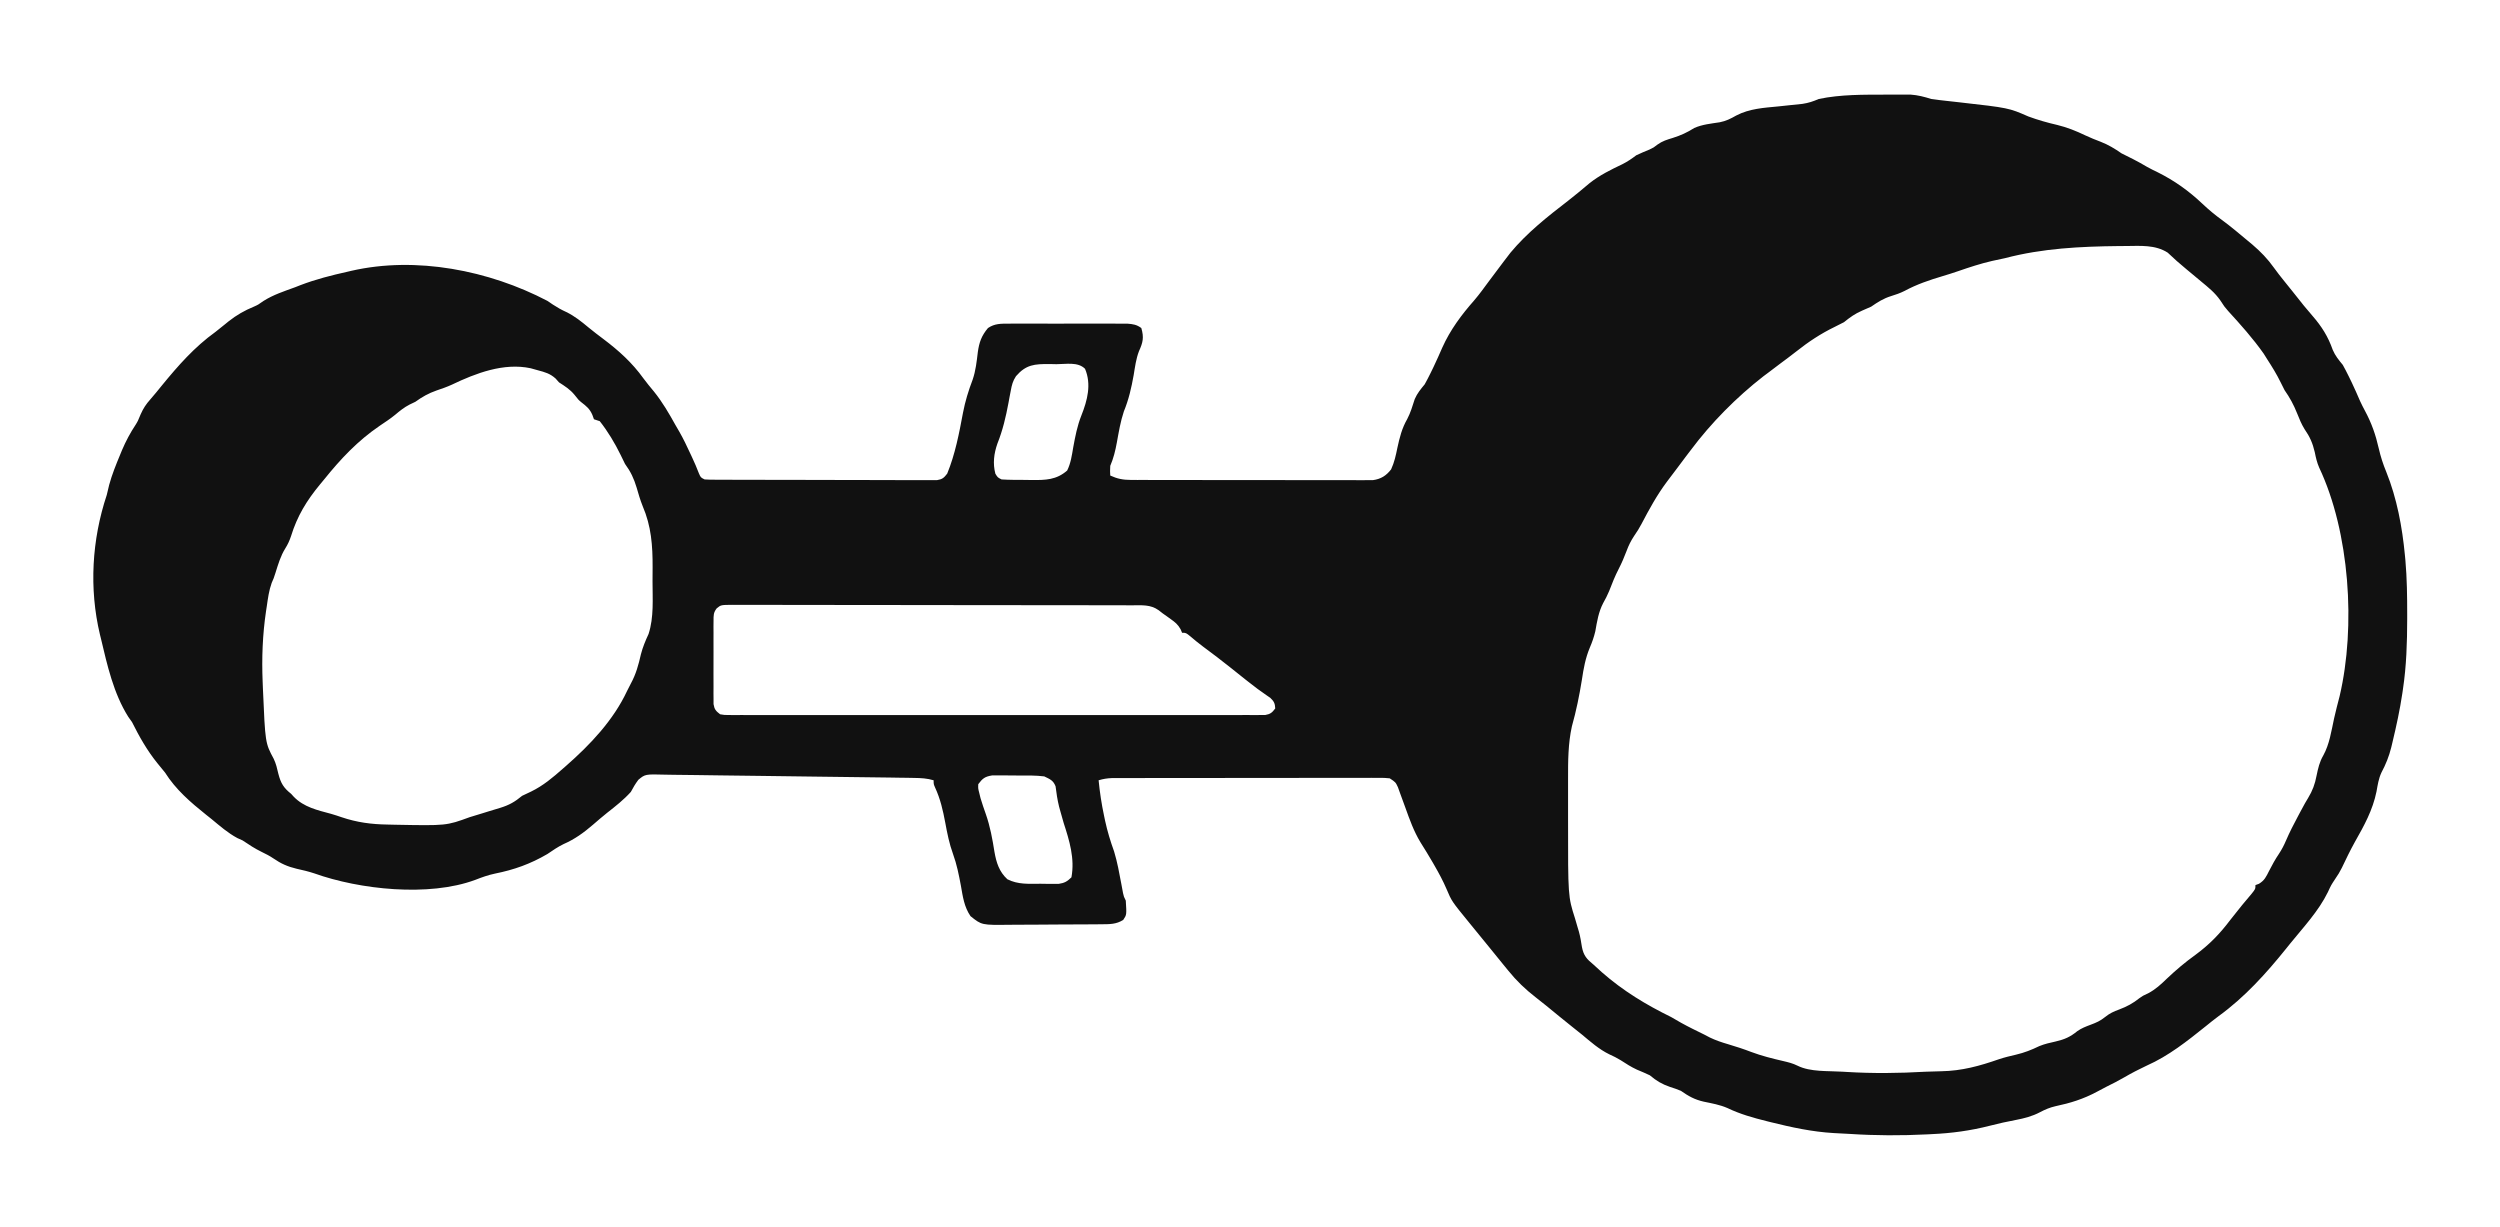
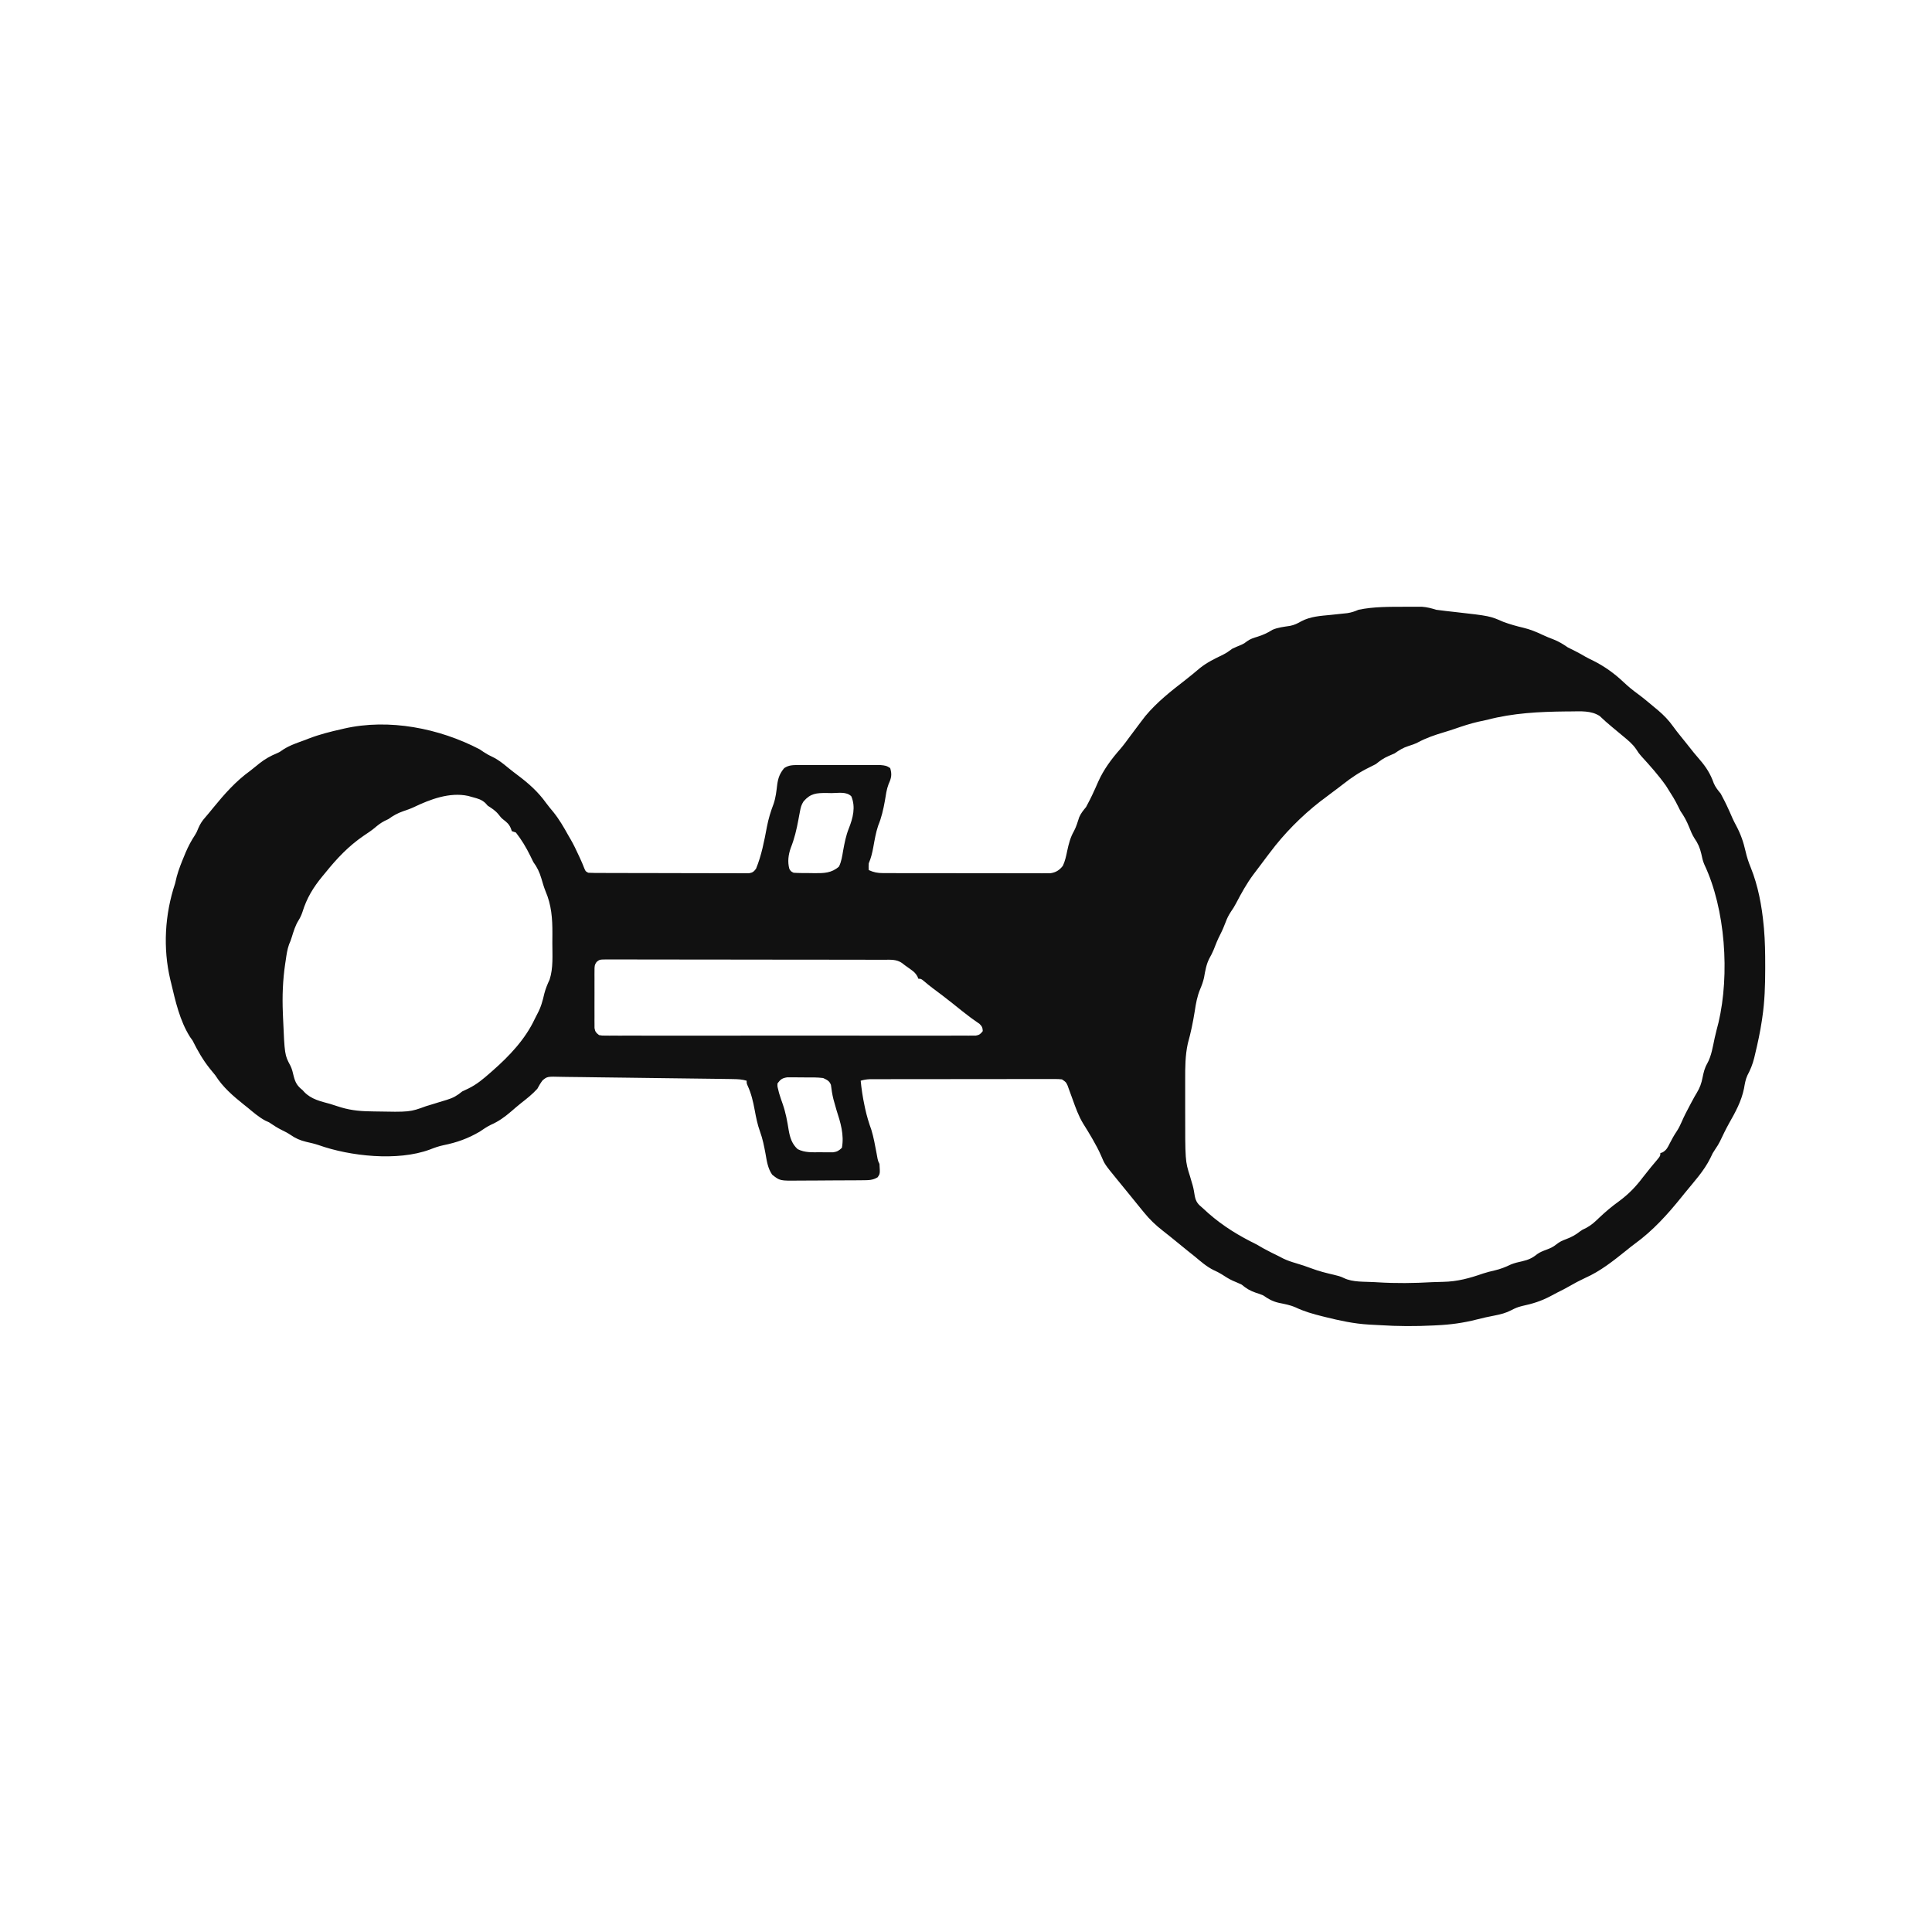
- <svg xmlns="http://www.w3.org/2000/svg" version="1.1" viewBox="0 0 1288 632" width="322" height="158" color="#111">
+ <svg xmlns="http://www.w3.org/2000/svg" version="1.1" viewBox="-75.5 -403.5 1440 1440" width="180" height="180" color="#111">
  <path d="M0 0 C0.38 -0 0.38 -0 2.28 -0.02 C4.47 -0.03 6.66 -0.02 8.85 -0.02 C10.13 -0.01 11.41 -0.01 12.73 -0.01 C16.53 0.26 19.75 1.12 23.38 2.25 C25.89 2.62 28.41 2.92 30.94 3.19 C32.43 3.35 33.92 3.52 35.42 3.69 C35.82 3.74 35.82 3.74 37.83 3.96 C63.29 6.84 63.29 6.84 73.38 11.25 C78.27 13.05 83.16 14.45 88.25 15.62 C93.4 16.87 97.94 18.7 102.71 20.99 C105.33 22.23 107.98 23.28 110.69 24.31 C114.64 25.86 117.88 27.82 121.38 30.25 C123.35 31.29 125.36 32.27 127.37 33.25 C129.85 34.49 132.22 35.87 134.61 37.26 C136.42 38.27 138.26 39.17 140.12 40.06 C148.78 44.39 156.1 49.65 163.1 56.27 C166.36 59.35 169.69 62.11 173.32 64.73 C177.82 68.05 182.09 71.67 186.38 75.25 C187.2 75.93 188.02 76.62 188.87 77.32 C193.1 80.95 196.63 84.58 199.86 89.12 C201.57 91.53 203.4 93.82 205.25 96.12 C205.93 96.97 206.61 97.81 207.31 98.68 C207.65 99.11 207.65 99.11 209.38 101.25 C211.35 103.73 213.33 106.21 215.3 108.69 C216.73 110.46 218.2 112.19 219.7 113.9 C224.54 119.48 227.75 124.54 230.21 131.52 C231.52 134.59 233.27 136.68 235.38 139.25 C236.43 141.14 237.43 143.06 238.38 145 C238.89 146.06 239.41 147.11 239.94 148.2 C241.46 151.42 242.91 154.66 244.31 157.93 C245.09 159.62 245.93 161.28 246.81 162.91 C250.24 169.29 252.32 175.26 253.91 182.27 C254.88 186.51 256.13 190.41 257.81 194.44 C263.25 207.94 266.01 222.8 267.38 237.25 C267.46 238.14 267.55 239.04 267.64 239.96 C268.45 249.25 268.57 258.49 268.56 267.81 C268.56 268.61 268.56 269.4 268.56 270.22 C268.54 282.33 268.18 294.25 266.38 306.25 C266.27 306.95 266.17 307.66 266.07 308.39 C264.8 316.96 262.97 325.39 260.94 333.81 C260.74 334.63 260.55 335.45 260.35 336.3 C259.17 341.03 257.55 345.02 255.27 349.32 C253.83 352.42 253.34 355.72 252.75 359.06 C250.79 368.66 246.37 376.64 241.57 385.09 C239.16 389.43 237.02 393.9 234.88 398.38 C233.37 401.25 233.37 401.25 231.44 404.12 C229.37 407.25 229.37 407.25 227.69 410.88 C222.97 420.57 215.14 428.92 208.38 437.25 C207.68 438.12 206.98 439 206.26 439.89 C195.89 452.78 184.84 465.03 171.38 474.78 C169.13 476.43 166.98 478.18 164.81 479.94 C155.2 487.64 145.7 495.23 134.38 500.25 C132.98 500.93 131.58 501.62 130.19 502.31 C129.54 502.63 128.9 502.95 128.24 503.29 C126.42 504.23 124.65 505.22 122.88 506.25 C119.85 508 116.78 509.59 113.64 511.12 C112 511.94 110.37 512.8 108.76 513.7 C101.69 517.5 95.03 519.55 87.23 521.2 C84.38 521.87 82.01 522.87 79.42 524.24 C75.35 526.38 71.42 527.38 66.94 528.25 C65.52 528.54 64.11 528.83 62.69 529.12 C62.29 529.21 62.29 529.21 60.27 529.61 C58.03 530.11 55.8 530.65 53.58 531.22 C43.52 533.79 33.86 535.1 23.5 535.56 C22.75 535.6 22 535.64 21.23 535.68 C7.89 536.36 -5.35 536.32 -18.69 535.44 C-21.4 535.26 -24.11 535.13 -26.83 535.01 C-37.96 534.37 -48.59 532.06 -59.38 529.38 C-60.07 529.2 -60.76 529.03 -61.47 528.86 C-68.45 527.12 -75.14 525.24 -81.64 522.12 C-85.54 520.41 -89.7 519.69 -93.85 518.83 C-98.55 517.77 -101.71 515.99 -105.62 513.25 C-108.44 512.13 -108.44 512.13 -111.19 511.25 C-115.43 509.79 -118.18 508.15 -121.62 505.25 C-123.82 504.2 -126.05 503.26 -128.3 502.32 C-131.28 500.95 -133.93 499.24 -136.67 497.46 C-138.57 496.28 -140.47 495.36 -142.5 494.44 C-147.81 491.85 -152.11 488.01 -156.62 484.25 C-158.27 482.93 -159.91 481.62 -161.56 480.31 C-166.04 476.74 -170.47 473.11 -174.89 469.47 C-176.68 468.02 -178.48 466.59 -180.3 465.18 C-185.77 460.95 -190.28 456.62 -194.62 451.25 C-195.63 450.02 -196.63 448.8 -197.63 447.57 C-199.89 444.8 -202.15 442.02 -204.39 439.24 C-207.82 435.01 -211.27 430.79 -214.72 426.58 C-223.71 415.57 -223.71 415.57 -226.38 409.25 C-228.15 405.11 -230.26 401.21 -232.5 397.31 C-232.85 396.71 -233.2 396.1 -233.55 395.48 C-235.57 392 -237.67 388.59 -239.81 385.19 C-243.24 379.52 -245.39 373.46 -247.62 367.25 C-248.49 364.85 -249.37 362.45 -250.25 360.06 C-250.44 359.53 -250.44 359.53 -251.41 356.83 C-252.62 354.25 -252.62 354.25 -255.62 352.25 C-258.26 352 -258.26 352 -261.5 352 C-262.73 352 -263.96 351.99 -265.22 351.99 C-266.58 352 -267.94 352 -269.3 352.01 C-270.74 352.01 -272.17 352 -273.6 352 C-277.49 352 -281.39 352 -285.28 352.01 C-289.35 352.02 -293.42 352.02 -297.49 352.02 C-304.33 352.02 -311.17 352.03 -318.01 352.04 C-325.92 352.06 -333.82 352.07 -341.73 352.06 C-349.34 352.06 -356.94 352.07 -364.54 352.08 C-367.78 352.08 -371.02 352.08 -374.26 352.08 C-378.07 352.08 -381.88 352.09 -385.69 352.1 C-387.09 352.1 -388.49 352.1 -389.89 352.1 C-391.8 352.1 -393.71 352.11 -395.62 352.12 C-396.69 352.12 -397.76 352.12 -398.86 352.12 C-401.29 352.23 -403.31 352.55 -405.62 353.25 C-405.01 359.45 -404.11 365.47 -402.81 371.56 C-402.64 372.4 -402.46 373.23 -402.28 374.09 C-401.1 379.54 -399.53 384.69 -397.64 389.93 C-395.98 395.38 -394.98 400.97 -393.93 406.57 C-393.78 407.41 -393.62 408.24 -393.46 409.1 C-393.39 409.48 -393.39 409.48 -393.04 411.38 C-392.62 413.25 -392.62 413.25 -391.62 415.25 C-391.16 422.56 -391.16 422.56 -392.94 425.19 C-396.56 427.47 -399.84 427.39 -404 427.43 C-405.32 427.44 -406.64 427.45 -408 427.47 C-409.44 427.47 -410.89 427.48 -412.33 427.49 C-413.06 427.49 -413.78 427.5 -414.53 427.5 C-418.39 427.52 -422.24 427.54 -426.09 427.55 C-430.06 427.56 -434.03 427.59 -438 427.63 C-441.06 427.66 -444.12 427.66 -447.18 427.67 C-448.64 427.67 -450.11 427.68 -451.57 427.7 C-465.87 427.87 -465.87 427.87 -471.62 423.25 C-474.88 418.5 -475.59 413.19 -476.56 407.62 C-477.61 402.02 -478.66 396.62 -480.62 391.25 C-482.55 385.96 -483.6 380.65 -484.62 375.12 C-485.81 368.75 -487.15 362.85 -489.89 356.93 C-490.62 355.25 -490.62 355.25 -490.62 353.25 C-493.99 352.24 -497.1 352.09 -500.61 352.04 C-501.83 352.02 -503.06 352 -504.32 351.97 C-505.68 351.95 -507.03 351.94 -508.39 351.92 C-509.82 351.9 -511.24 351.87 -512.67 351.85 C-525.7 351.64 -538.72 351.5 -551.75 351.36 C-561.38 351.26 -571 351.14 -580.63 350.98 C-587.4 350.86 -594.17 350.78 -600.94 350.73 C-604.99 350.69 -609.03 350.64 -613.07 350.56 C-616.88 350.48 -620.68 350.44 -624.48 350.43 C-625.88 350.42 -627.27 350.4 -628.67 350.36 C-639.21 350.08 -639.21 350.08 -642.74 353 C-644.26 355.02 -645.44 357.02 -646.62 359.25 C-650.3 363.33 -654.51 366.62 -658.82 370 C-661.3 371.99 -663.7 374.04 -666.1 376.13 C-670.9 380.26 -675.46 383.58 -681.27 386.12 C-684.26 387.56 -686.88 389.4 -689.62 391.25 C-698.41 396.38 -706.69 399.33 -716.62 401.33 C-720.17 402.07 -723.42 403.25 -726.79 404.57 C-750.76 413.44 -786.33 409.56 -809.71 401.21 C-812.74 400.21 -815.76 399.5 -818.88 398.81 C-823.48 397.71 -826.89 396.19 -830.76 393.51 C-832.69 392.2 -834.65 391.2 -836.75 390.19 C-840.26 388.49 -843.39 386.43 -846.62 384.25 C-847.53 383.84 -848.44 383.43 -849.38 383 C-854.28 380.36 -858.34 376.79 -862.62 373.25 C-863.08 372.89 -863.08 372.89 -865.4 371.04 C-873.49 364.57 -881.05 358.06 -886.62 349.25 C-887.91 347.66 -889.2 346.08 -890.5 344.5 C-895.85 337.89 -899.83 330.83 -903.62 323.25 C-904.24 322.38 -904.86 321.52 -905.5 320.62 C-913.13 308.51 -916.36 294.02 -919.62 280.25 C-919.8 279.56 -919.97 278.86 -920.14 278.15 C-925.78 254.46 -924.3 229.28 -916.62 206.25 C-916.2 204.52 -915.78 202.79 -915.38 201.06 C-913.93 195.72 -911.87 190.67 -909.75 185.56 C-909.59 185.16 -909.59 185.16 -908.76 183.15 C-906.77 178.49 -904.52 174.25 -901.72 170.03 C-900.62 168.25 -900.62 168.25 -899.12 164.62 C-897.78 161.61 -896.38 159.49 -894.2 157.04 C-892.15 154.71 -890.21 152.29 -888.25 149.88 C-879.84 139.6 -871.44 130.04 -860.62 122.25 C-860.21 121.92 -860.21 121.92 -858.12 120.25 C-857.71 119.92 -857.71 119.92 -855.62 118.25 C-855.04 117.78 -854.46 117.3 -853.86 116.81 C-849.67 113.51 -845.63 111.21 -840.7 109.18 C-838.62 108.25 -838.62 108.25 -835.88 106.31 C-830.81 103.1 -825.24 101.3 -819.62 99.25 C-818.73 98.9 -817.83 98.55 -816.9 98.18 C-808.99 95.14 -800.88 93.1 -792.62 91.25 C-792.3 91.17 -792.3 91.17 -790.63 90.78 C-757.28 83.14 -719.72 90.52 -689.62 106.25 C-688.68 106.89 -687.73 107.53 -686.75 108.19 C-684.41 109.73 -682.39 110.85 -679.88 112 C-675.56 114.1 -672.08 116.92 -668.4 119.98 C-665.88 122.04 -663.3 124.02 -660.69 125.97 C-652.81 131.91 -645.96 138.09 -640.18 146.13 C-638.44 148.5 -636.57 150.74 -634.69 153 C-630.34 158.4 -626.98 164.2 -623.62 170.25 C-622.97 171.37 -622.32 172.49 -621.65 173.64 C-619.56 177.29 -617.76 181.05 -616 184.88 C-615.85 185.2 -615.85 185.2 -615.09 186.82 C-613.82 189.57 -612.6 192.31 -611.54 195.15 C-610.62 197.25 -610.62 197.25 -608.62 198.25 C-607.01 198.35 -605.39 198.39 -603.77 198.39 C-602.75 198.4 -601.72 198.4 -600.67 198.41 C-599.54 198.41 -598.41 198.41 -597.25 198.41 C-596.06 198.42 -594.88 198.42 -593.65 198.43 C-590.4 198.44 -587.14 198.45 -583.89 198.45 C-581.85 198.45 -579.82 198.46 -577.79 198.46 C-571.43 198.48 -565.07 198.49 -558.71 198.49 C-551.36 198.49 -544.02 198.51 -536.67 198.54 C-531 198.56 -525.32 198.57 -519.65 198.57 C-516.26 198.57 -512.87 198.58 -509.47 198.6 C-505.69 198.61 -501.91 198.61 -498.13 198.61 C-497.57 198.61 -497.57 198.61 -494.72 198.63 C-493.69 198.63 -492.66 198.62 -491.6 198.62 C-490.71 198.62 -489.82 198.62 -488.89 198.62 C-486.13 198.17 -485.3 197.45 -483.62 195.25 C-479.52 185.25 -477.48 174.52 -475.5 163.94 C-474.35 157.98 -472.69 152.54 -470.52 146.87 C-468.93 142.24 -468.43 137.48 -467.85 132.64 C-467.14 127.61 -465.97 124.25 -462.62 120.25 C-459.09 117.88 -455.9 118 -451.72 117.99 C-451.03 117.99 -450.34 117.98 -449.64 117.98 C-447.37 117.97 -445.11 117.98 -442.84 117.98 C-441.27 117.98 -439.69 117.98 -438.11 117.98 C-434.81 117.98 -431.51 117.98 -428.21 117.99 C-423.98 118 -419.75 117.99 -415.52 117.98 C-412.26 117.97 -409.01 117.98 -405.75 117.98 C-404.19 117.98 -402.63 117.98 -401.07 117.98 C-398.89 117.97 -396.71 117.98 -394.53 117.99 C-393.29 117.99 -392.05 117.99 -390.77 118 C-387.77 118.24 -386.05 118.49 -383.62 120.25 C-382.18 125.16 -382.78 127.66 -384.83 132.19 C-386.35 136.14 -386.87 140.34 -387.56 144.5 C-388.73 151.06 -390.08 157.05 -392.62 163.23 C-394.36 168.45 -395.25 173.86 -396.23 179.26 C-397.01 183.5 -397.92 187.27 -399.62 191.25 C-399.75 194.06 -399.75 194.06 -399.62 196.25 C-395.94 197.94 -393.06 198.5 -389.01 198.51 C-387.89 198.52 -386.77 198.52 -385.62 198.53 C-384.4 198.53 -383.18 198.53 -381.93 198.52 C-380.64 198.53 -379.35 198.53 -378.02 198.54 C-374.49 198.55 -370.96 198.55 -367.43 198.55 C-364.48 198.55 -361.53 198.56 -358.58 198.56 C-351.62 198.57 -344.66 198.57 -337.7 198.57 C-330.52 198.56 -323.35 198.57 -316.17 198.59 C-310 198.61 -303.84 198.62 -297.67 198.61 C-293.99 198.61 -290.31 198.61 -286.63 198.63 C-282.53 198.64 -278.43 198.63 -274.32 198.62 C-273.71 198.63 -273.71 198.63 -270.63 198.65 C-270.07 198.64 -270.07 198.64 -267.24 198.62 C-266.76 198.62 -266.76 198.62 -264.3 198.62 C-260.16 198.04 -257.49 196.36 -254.93 193.08 C-253.25 189.44 -252.48 185.85 -251.69 181.94 C-250.53 176.63 -249.36 171.89 -246.62 167.14 C-244.91 163.89 -243.88 160.36 -242.75 156.86 C-241.46 153.86 -239.69 151.78 -237.62 149.25 C-236.57 147.36 -235.57 145.44 -234.62 143.5 C-234.11 142.45 -233.6 141.4 -233.07 140.32 C-231.52 137.03 -230.02 133.73 -228.58 130.38 C-224.47 121.21 -218.68 113.44 -212.05 105.92 C-209.41 102.83 -207.04 99.53 -204.62 96.25 C-202.64 93.58 -200.63 90.91 -198.62 88.25 C-198.04 87.48 -197.46 86.71 -196.87 85.92 C-196.27 85.14 -195.68 84.36 -195.06 83.56 C-194.52 82.86 -193.99 82.15 -193.43 81.43 C-184.98 71.26 -174.29 62.79 -163.85 54.76 C-160.07 51.84 -156.43 48.77 -152.78 45.7 C-147.55 41.53 -141.8 38.72 -135.8 35.86 C-133.11 34.5 -131 33.06 -128.62 31.25 C-126.39 30.18 -124.13 29.25 -121.84 28.31 C-119.62 27.25 -119.62 27.25 -117.71 25.75 C-115.17 23.92 -112.8 23.21 -109.81 22.31 C-105.66 21 -102.41 19.51 -98.72 17.18 C-94.61 15.36 -90.06 14.93 -85.64 14.25 C-82.41 13.62 -80.02 12.42 -77.16 10.79 C-70.3 7.19 -62.9 6.8 -55.31 6.06 C-53.15 5.84 -50.98 5.61 -48.82 5.37 C-46.87 5.16 -44.92 4.96 -42.97 4.76 C-39.87 4.29 -37.48 3.5 -34.62 2.25 C-23.26 -0.14 -11.56 0.04 0 0 Z M61.38 84.25 C59.15 84.73 56.92 85.21 54.69 85.69 C48.75 87.06 43.03 88.94 37.28 90.93 C34.61 91.85 31.93 92.7 29.22 93.51 C22.37 95.55 15.93 97.72 9.61 101.13 C7.32 102.28 5.08 103.06 2.62 103.81 C-1.32 105.04 -4.21 106.9 -7.62 109.25 C-9.13 109.94 -10.66 110.61 -12.19 111.25 C-15.87 112.82 -18.5 114.73 -21.62 117.25 C-23.21 118.09 -24.82 118.9 -26.44 119.69 C-33.63 123.19 -39.89 127.34 -46.15 132.3 C-48.9 134.46 -51.69 136.54 -54.5 138.62 C-56.54 140.16 -58.59 141.71 -60.62 143.25 C-61.04 143.56 -61.04 143.56 -63.13 145.12 C-77.01 155.93 -90.1 169.15 -100.62 183.25 C-101.39 184.25 -102.15 185.26 -102.94 186.29 C-104.49 188.34 -106.03 190.4 -107.56 192.46 C-109.31 194.83 -111.09 197.16 -112.88 199.5 C-117.96 206.31 -121.94 213.59 -125.88 221.1 C-127.62 224.25 -127.62 224.25 -129.71 227.34 C-131.42 229.94 -132.56 232.23 -133.62 235.12 C-134.82 238.26 -136.08 241.27 -137.62 244.25 C-139.57 248.01 -141.1 251.88 -142.62 255.83 C-143.52 258 -144.54 259.96 -145.69 262 C-148.07 266.58 -148.83 271.44 -149.72 276.49 C-150.46 279.59 -151.35 282.1 -152.59 285 C-154.82 290.37 -155.77 295.65 -156.62 301.38 C-157.93 309.57 -159.55 317.5 -161.79 325.48 C-163.75 334.35 -163.78 343.39 -163.76 352.43 C-163.76 353.57 -163.76 354.7 -163.76 355.87 C-163.76 358.27 -163.76 360.66 -163.76 363.05 C-163.75 366.65 -163.76 370.24 -163.76 373.83 C-163.78 413.09 -163.78 413.09 -160.19 424.38 C-159.73 425.94 -159.27 427.51 -158.82 429.08 C-158.6 429.8 -158.39 430.52 -158.17 431.26 C-157.46 433.85 -157.03 436.46 -156.62 439.12 C-155.78 443.53 -154.17 445.38 -150.62 448.25 C-149.21 449.54 -147.79 450.83 -146.38 452.12 C-135.38 461.76 -123.72 468.82 -110.62 475.25 C-108.93 476.22 -107.23 477.2 -105.54 478.18 C-101.65 480.35 -97.62 482.28 -93.62 484.25 C-93.14 484.5 -93.14 484.5 -90.7 485.78 C-87.64 487.24 -84.69 488.25 -81.44 489.19 C-77.33 490.41 -73.31 491.71 -69.31 493.25 C-64.01 495.24 -58.62 496.58 -53.11 497.86 C-50.45 498.48 -47.97 499.07 -45.53 500.3 C-38.88 503.61 -29.84 502.91 -22.5 503.38 C-21.77 503.42 -21.05 503.47 -20.3 503.51 C-6.68 504.35 6.77 504.18 20.39 503.4 C23.08 503.27 25.75 503.2 28.45 503.16 C39.14 502.97 48.2 500.46 58.27 496.95 C61.14 496 64.05 495.3 67 494.62 C71.32 493.61 75.04 492.14 79.02 490.21 C81.81 489.07 84.56 488.46 87.5 487.81 C92.07 486.75 95 485.45 98.59 482.51 C100.79 480.96 102.99 480.13 105.5 479.19 C108.47 478.08 110.38 477.25 112.88 475.25 C115.37 473.25 117.28 472.42 120.25 471.31 C124.2 469.83 127.33 468.13 130.61 465.5 C132.38 464.25 132.38 464.25 135.18 462.96 C138.98 460.92 141.68 458.42 144.75 455.44 C149.42 451.01 154.15 447.01 159.38 443.25 C166.58 437.96 172.01 432.39 177.38 425.25 C178.76 423.5 180.16 421.75 181.56 420 C182.22 419.18 182.87 418.36 183.54 417.52 C185.12 415.56 186.74 413.65 188.38 411.75 C190.38 409.25 190.38 409.25 190.38 407.25 C190.97 407.03 191.57 406.81 192.19 406.58 C195.07 404.83 195.87 402.99 197.38 400 C198.98 396.9 200.53 394.02 202.5 391.12 C204.01 388.81 205.05 386.82 206.12 384.31 C207.99 379.96 210.14 375.8 212.38 371.62 C212.71 371 213.04 370.38 213.38 369.74 C216.06 364.76 216.06 364.76 217.46 362.46 C219.8 358.6 221.05 355.24 221.88 350.81 C222.66 347.05 223.38 343.83 225.31 340.5 C228.55 334.66 229.5 327.8 230.91 321.33 C231.77 317.49 232.77 313.68 233.76 309.86 C242.17 274.05 238.94 225.41 223.21 192.14 C222.07 189.55 221.49 186.95 220.94 184.19 C219.85 179.54 218.41 176.27 215.7 172.38 C214.06 169.74 212.97 167.01 211.81 164.12 C210.06 159.75 208.09 156.11 205.38 152.25 C204.71 150.97 204.07 149.68 203.44 148.38 C201.37 144.13 198.94 140.2 196.38 136.25 C196.09 135.79 196.09 135.79 194.62 133.44 C189.11 125.62 182.75 118.51 176.3 111.46 C174.38 109.25 174.38 109.25 172.31 106.06 C169.57 102.08 166.09 99.32 162.38 96.25 C160.88 95 159.38 93.75 157.88 92.5 C156.84 91.63 155.79 90.76 154.74 89.89 C151.44 87.17 148.25 84.37 145.17 81.41 C138.75 77.27 131.08 77.94 123.75 78 C122.53 78.01 121.31 78.01 120.05 78.02 C100.15 78.24 80.66 79.17 61.38 84.25 Z M-448.19 145.06 C-449.84 147.58 -450.33 149.55 -450.87 152.5 C-451.07 153.52 -451.27 154.54 -451.47 155.6 C-451.67 156.66 -451.86 157.72 -452.06 158.81 C-453.41 166.08 -455.01 172.88 -457.75 179.76 C-459.55 184.89 -460.21 190.04 -458.81 195.31 C-457.62 197.25 -457.62 197.25 -455.62 198.25 C-451.57 198.52 -447.5 198.48 -443.44 198.5 C-442.31 198.52 -441.19 198.54 -440.03 198.56 C-432.93 198.6 -427.36 198.52 -421.81 193.66 C-419.94 189.85 -419.4 185.85 -418.69 181.69 C-417.65 176.05 -416.63 170.66 -414.5 165.31 C-411.39 157.48 -409.23 149.24 -412.62 141.25 C-416.32 137.56 -422.39 138.88 -427.38 138.88 C-428.56 138.85 -429.74 138.83 -430.95 138.8 C-438.68 138.77 -443 139.07 -448.19 145.06 Z M-738.85 149.44 C-741.42 150.62 -744.07 151.53 -746.75 152.44 C-750.85 153.87 -754.09 155.7 -757.62 158.25 C-758.62 158.72 -759.61 159.2 -760.62 159.69 C-763.45 161.16 -765.58 162.87 -768 164.92 C-770.54 167 -773.27 168.79 -776 170.62 C-787.35 178.36 -796.03 187.59 -804.62 198.25 C-805.33 199.1 -806.04 199.96 -806.77 200.84 C-813.68 209.22 -818.49 217.1 -821.7 227.51 C-822.49 229.85 -823.32 231.67 -824.62 233.75 C-827.08 237.68 -828.31 241.98 -829.7 246.38 C-830.62 249.25 -830.62 249.25 -831.64 251.53 C-833.07 255.5 -833.59 259.52 -834.19 263.69 C-834.31 264.5 -834.44 265.32 -834.57 266.15 C-836.36 278.28 -836.81 290.26 -836.31 302.5 C-836.26 303.76 -836.21 305.02 -836.16 306.32 C-834.97 334.06 -834.97 334.06 -830.62 342.17 C-829.4 344.72 -828.83 347.24 -828.19 350 C-826.95 354.75 -825.55 357.13 -821.62 360.25 C-821.41 360.49 -821.41 360.49 -820.31 361.7 C-815.08 367.12 -808.08 368.64 -801.03 370.55 C-799.23 371.07 -797.45 371.65 -795.69 372.26 C-787.66 374.97 -780.39 375.93 -771.94 376.06 C-770.72 376.09 -769.5 376.12 -768.25 376.15 C-741.68 376.66 -741.68 376.66 -729.62 372.25 C-727.44 371.57 -725.25 370.91 -723.06 370.25 C-721.97 369.91 -720.87 369.57 -719.75 369.22 C-717.83 368.62 -715.9 368.04 -713.97 367.47 C-709.31 366.04 -706.41 364.39 -702.62 361.25 C-701.09 360.5 -699.55 359.77 -698 359.06 C-691.75 356.02 -686.81 351.83 -681.62 347.25 C-681.1 346.79 -680.57 346.33 -680.03 345.86 C-667.56 334.93 -655.6 322.35 -648.52 307.16 C-647.92 305.89 -647.28 304.63 -646.6 303.4 C-643.93 298.51 -642.65 293.69 -641.41 288.27 C-640.46 284.62 -639.08 281.31 -637.49 277.89 C-634.68 269.32 -635.44 259.73 -635.44 250.79 C-635.44 248.39 -635.42 245.98 -635.4 243.57 C-635.36 232.36 -636.06 222.35 -640.55 211.93 C-641.79 208.83 -642.7 205.7 -643.62 202.5 C-645.05 197.75 -646.68 194.27 -649.62 190.25 C-650.4 188.72 -651.14 187.18 -651.88 185.62 C-654.88 179.5 -658.4 173.61 -662.62 168.25 C-663.62 167.92 -664.61 167.59 -665.62 167.25 C-665.76 166.88 -665.76 166.88 -666.44 165 C-667.77 161.9 -669.48 160.54 -672.12 158.5 C-673.62 157.25 -673.62 157.25 -675.62 154.69 C-677.97 151.83 -680.53 150.25 -683.62 148.25 C-683.91 147.92 -683.91 147.92 -685.38 146.27 C-688.27 143.67 -690.82 143.01 -694.56 142 C-695.77 141.66 -696.97 141.33 -698.21 140.98 C-712.07 138 -726.54 143.54 -738.85 149.44 Z M-602.34 264.63 C-604.1 266.85 -604.01 268.32 -604.01 271.13 C-604.02 272.12 -604.03 273.12 -604.04 274.14 C-604.04 275.21 -604.03 276.27 -604.02 277.38 C-604.03 278.47 -604.03 279.57 -604.03 280.7 C-604.03 283.03 -604.03 285.35 -604.02 287.67 C-604 291.24 -604.02 294.8 -604.04 298.36 C-604.03 300.61 -604.03 302.87 -604.02 305.12 C-604.03 306.19 -604.04 307.26 -604.04 308.36 C-604.03 309.35 -604.02 310.35 -604.01 311.37 C-604.01 312.24 -604.01 313.11 -604.01 314.01 C-603.53 316.8 -602.84 317.52 -600.62 319.25 C-598.44 319.63 -598.44 319.63 -595.84 319.63 C-595.35 319.63 -595.35 319.63 -592.84 319.65 C-591.75 319.64 -590.66 319.64 -589.54 319.63 C-588.96 319.63 -588.96 319.63 -586.04 319.65 C-582.82 319.66 -579.61 319.65 -576.4 319.64 C-572.93 319.64 -569.47 319.65 -566 319.65 C-559.21 319.67 -552.43 319.66 -545.64 319.66 C-540.12 319.65 -534.61 319.65 -529.09 319.65 C-528.31 319.65 -527.52 319.65 -526.71 319.65 C-525.12 319.65 -523.53 319.65 -521.93 319.66 C-506.99 319.66 -492.04 319.65 -477.1 319.64 C-464.26 319.62 -451.43 319.63 -438.6 319.64 C-423.71 319.66 -408.81 319.66 -393.92 319.65 C-392.33 319.65 -390.75 319.65 -389.16 319.65 C-388.38 319.65 -387.6 319.65 -386.79 319.65 C-381.28 319.65 -375.77 319.65 -370.26 319.66 C-363.55 319.67 -356.83 319.67 -350.12 319.65 C-346.69 319.64 -343.27 319.64 -339.84 319.65 C-336.13 319.66 -332.42 319.65 -328.71 319.63 C-328.16 319.63 -328.16 319.63 -325.41 319.65 C-324.42 319.64 -323.43 319.64 -322.41 319.63 C-321.98 319.63 -321.98 319.63 -319.81 319.63 C-317.14 319.17 -316.23 318.4 -314.62 316.25 C-314.75 313.64 -315.26 312.59 -317.16 310.79 C-317.81 310.35 -318.46 309.9 -319.12 309.44 C-319.85 308.92 -320.57 308.41 -321.32 307.88 C-322.08 307.34 -322.84 306.8 -323.62 306.25 C-325.09 305.13 -326.55 304.01 -328 302.88 C-328.75 302.29 -329.51 301.7 -330.29 301.09 C-332.68 299.2 -335.06 297.29 -337.44 295.38 C-342.18 291.57 -347.03 287.93 -351.91 284.3 C-354.09 282.66 -356.18 280.97 -358.25 279.19 C-360.62 277.25 -360.62 277.25 -362.62 277.25 C-362.88 276.65 -363.13 276.06 -363.38 275.44 C-364.8 272.94 -366.17 271.84 -368.5 270.19 C-368.84 269.94 -368.84 269.94 -370.55 268.71 C-371.24 268.23 -371.92 267.75 -372.62 267.25 C-373.31 266.72 -373.99 266.18 -374.7 265.63 C-378.91 262.62 -383.4 263.1 -388.36 263.11 C-389.26 263.11 -390.16 263.1 -391.09 263.1 C-394.13 263.09 -397.17 263.09 -400.21 263.09 C-402.38 263.08 -404.55 263.08 -406.72 263.07 C-412.63 263.06 -418.55 263.05 -424.46 263.05 C-428.15 263.05 -431.84 263.04 -435.53 263.04 C-447.06 263.02 -458.59 263.01 -470.13 263.01 C-483.46 263.01 -496.79 262.99 -510.12 262.96 C-520.42 262.94 -530.71 262.93 -541.01 262.93 C-547.16 262.93 -553.32 262.92 -559.47 262.9 C-565.26 262.89 -571.04 262.88 -576.83 262.89 C-578.95 262.89 -581.08 262.89 -583.21 262.88 C-586.1 262.87 -589 262.87 -591.89 262.88 C-592.74 262.87 -593.59 262.87 -594.47 262.86 C-600.2 262.91 -600.2 262.91 -602.34 264.63 Z M-467.62 355.25 C-467.72 357.41 -467.72 357.41 -467.12 359.75 C-466.91 360.64 -466.69 361.53 -466.46 362.45 C-465.64 365.21 -464.71 367.91 -463.75 370.62 C-461.51 376.99 -460.33 383.48 -459.28 390.13 C-458.32 395.64 -456.85 400.37 -452.62 404.25 C-447.12 407.03 -441.6 406.58 -435.56 406.56 C-435.02 406.57 -435.02 406.57 -432.26 406.61 C-431.22 406.61 -430.17 406.61 -429.09 406.61 C-428.61 406.61 -428.61 406.61 -426.2 406.62 C-423.17 406.18 -421.8 405.38 -419.62 403.25 C-417.83 393.57 -420.65 384.38 -423.62 375.25 C-424.18 373.34 -424.72 371.42 -425.25 369.5 C-425.49 368.63 -425.73 367.76 -425.98 366.86 C-426.84 363.39 -427.36 359.89 -427.8 356.34 C-429.01 353.27 -430.68 352.68 -433.62 351.25 C-437.95 350.71 -442.25 350.78 -446.6 350.8 C-448.69 350.81 -450.77 350.78 -452.85 350.75 C-454.17 350.75 -455.49 350.75 -456.85 350.75 C-458.05 350.75 -459.26 350.75 -460.5 350.75 C-464.2 351.34 -465.4 352.29 -467.62 355.25 Z " fill="currentColor" transform="translate(971.625,48.75)" />
</svg>
